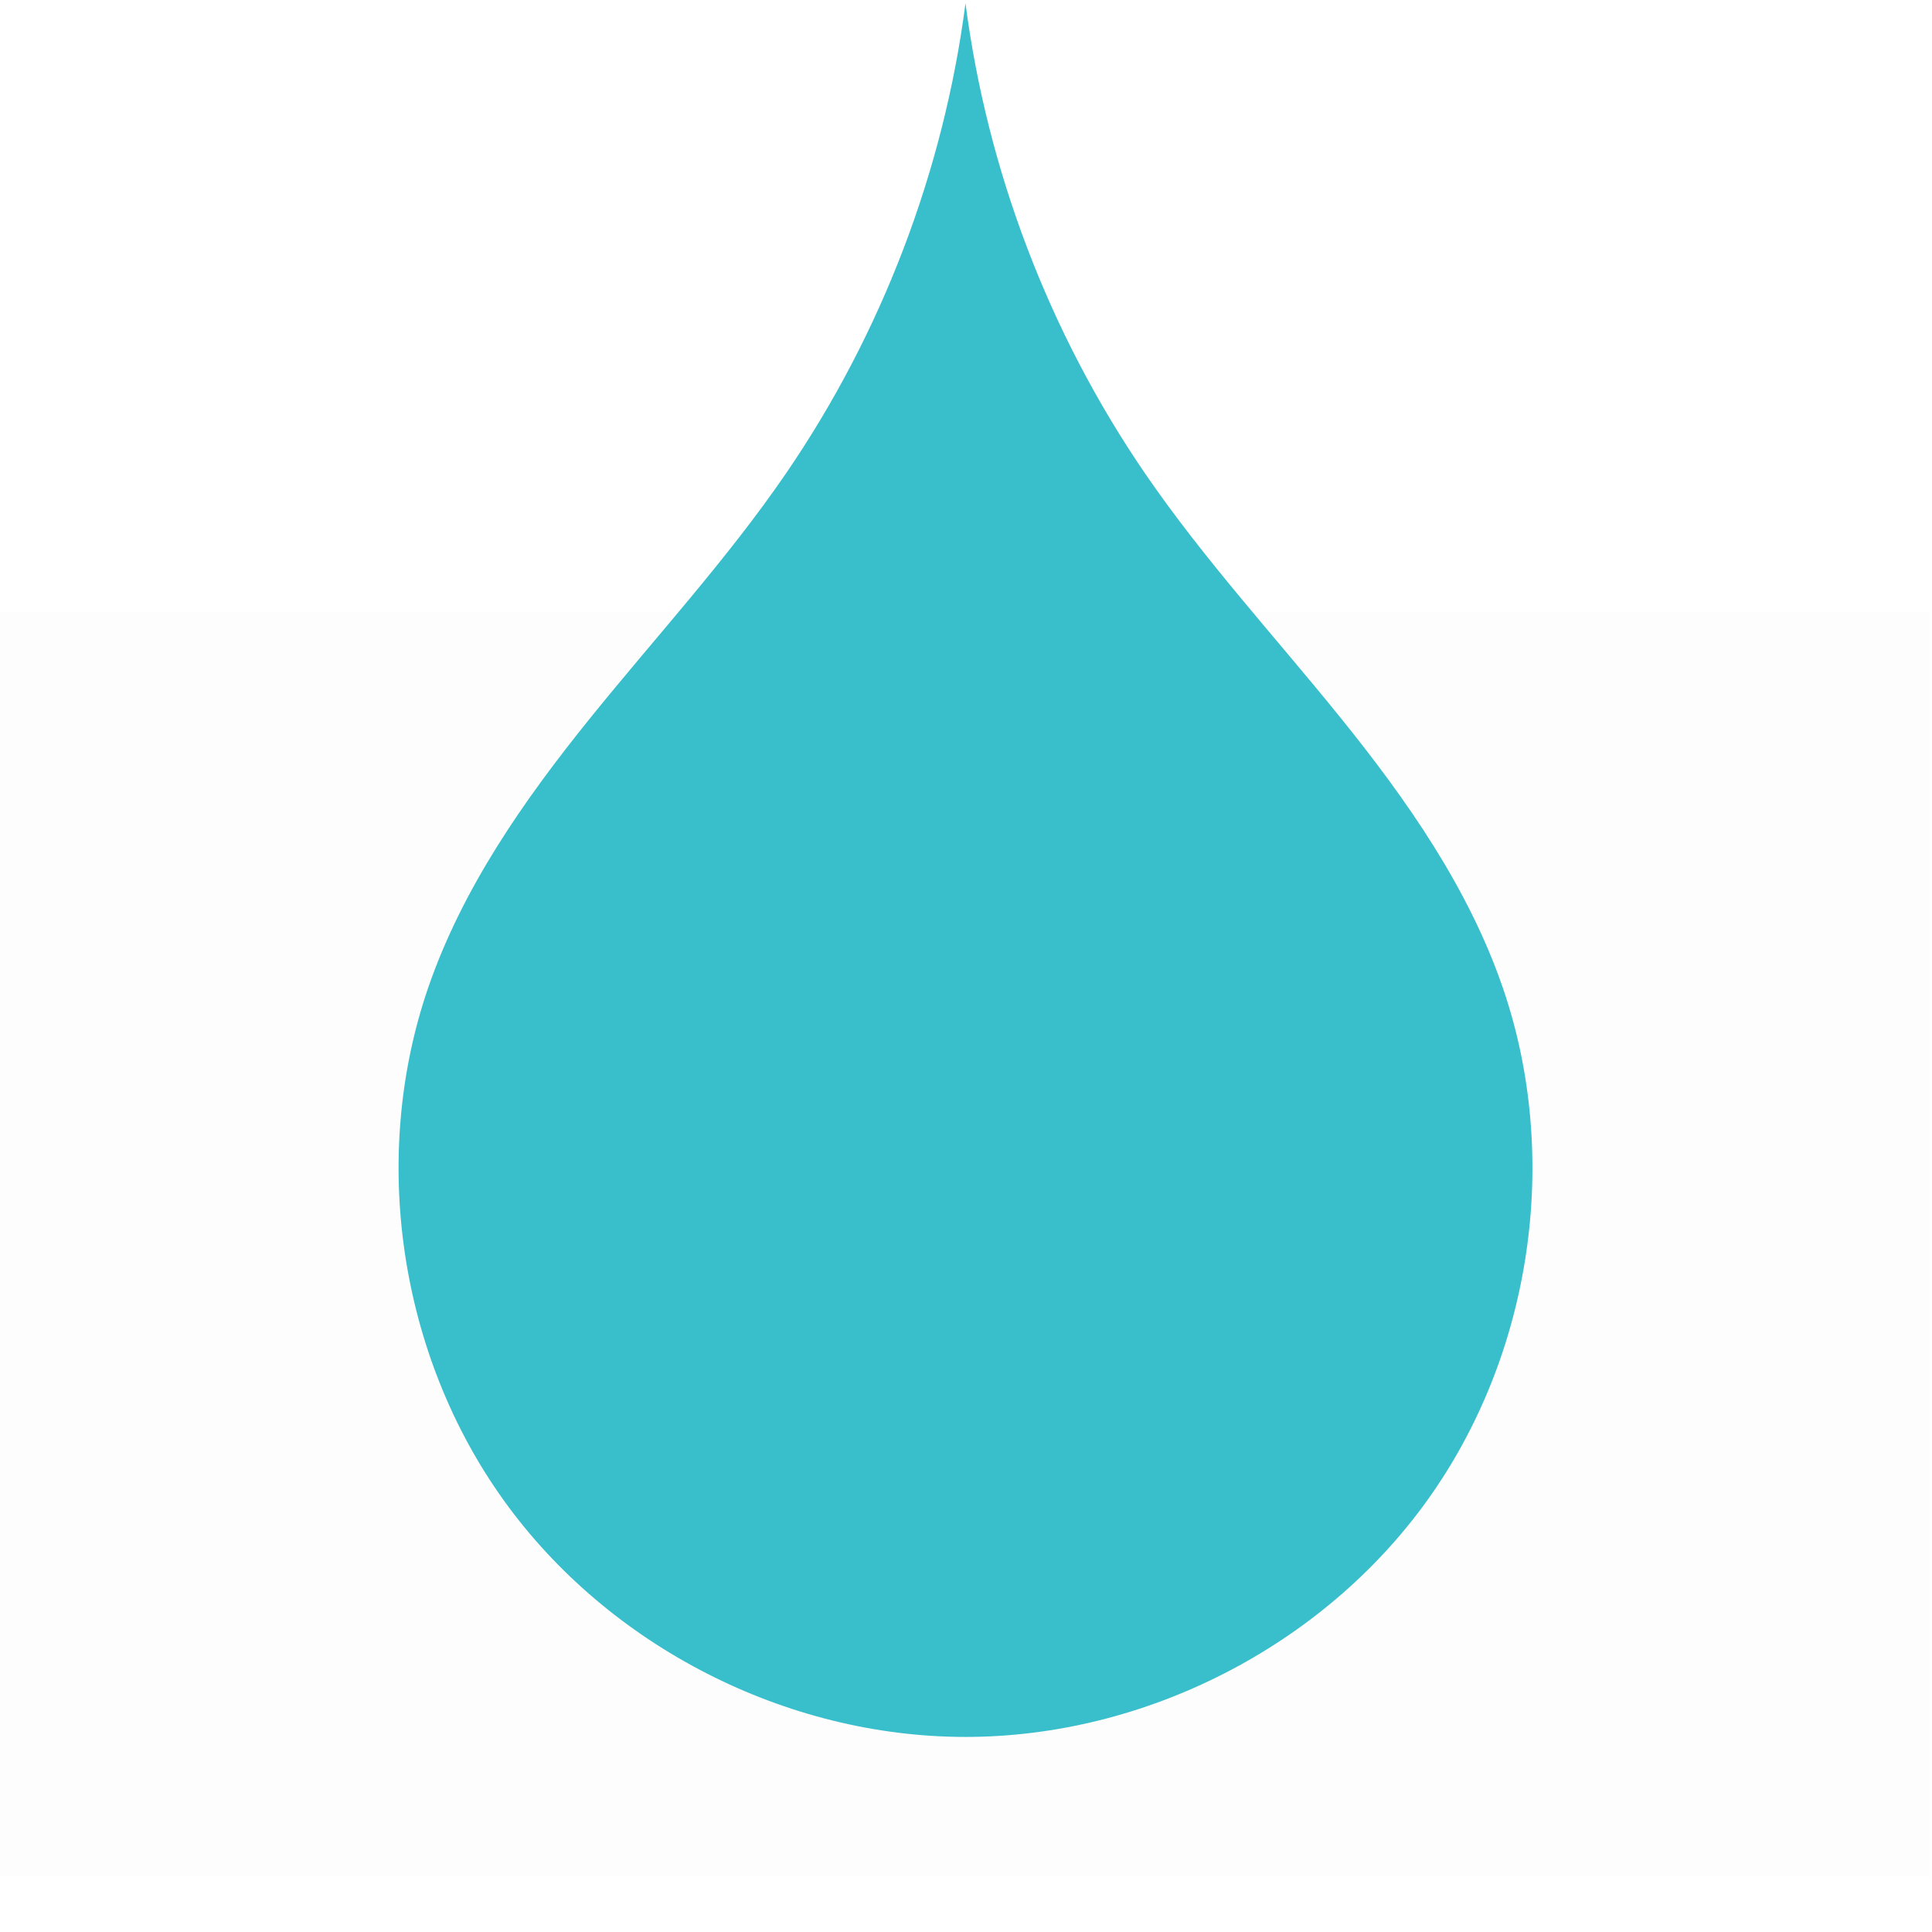
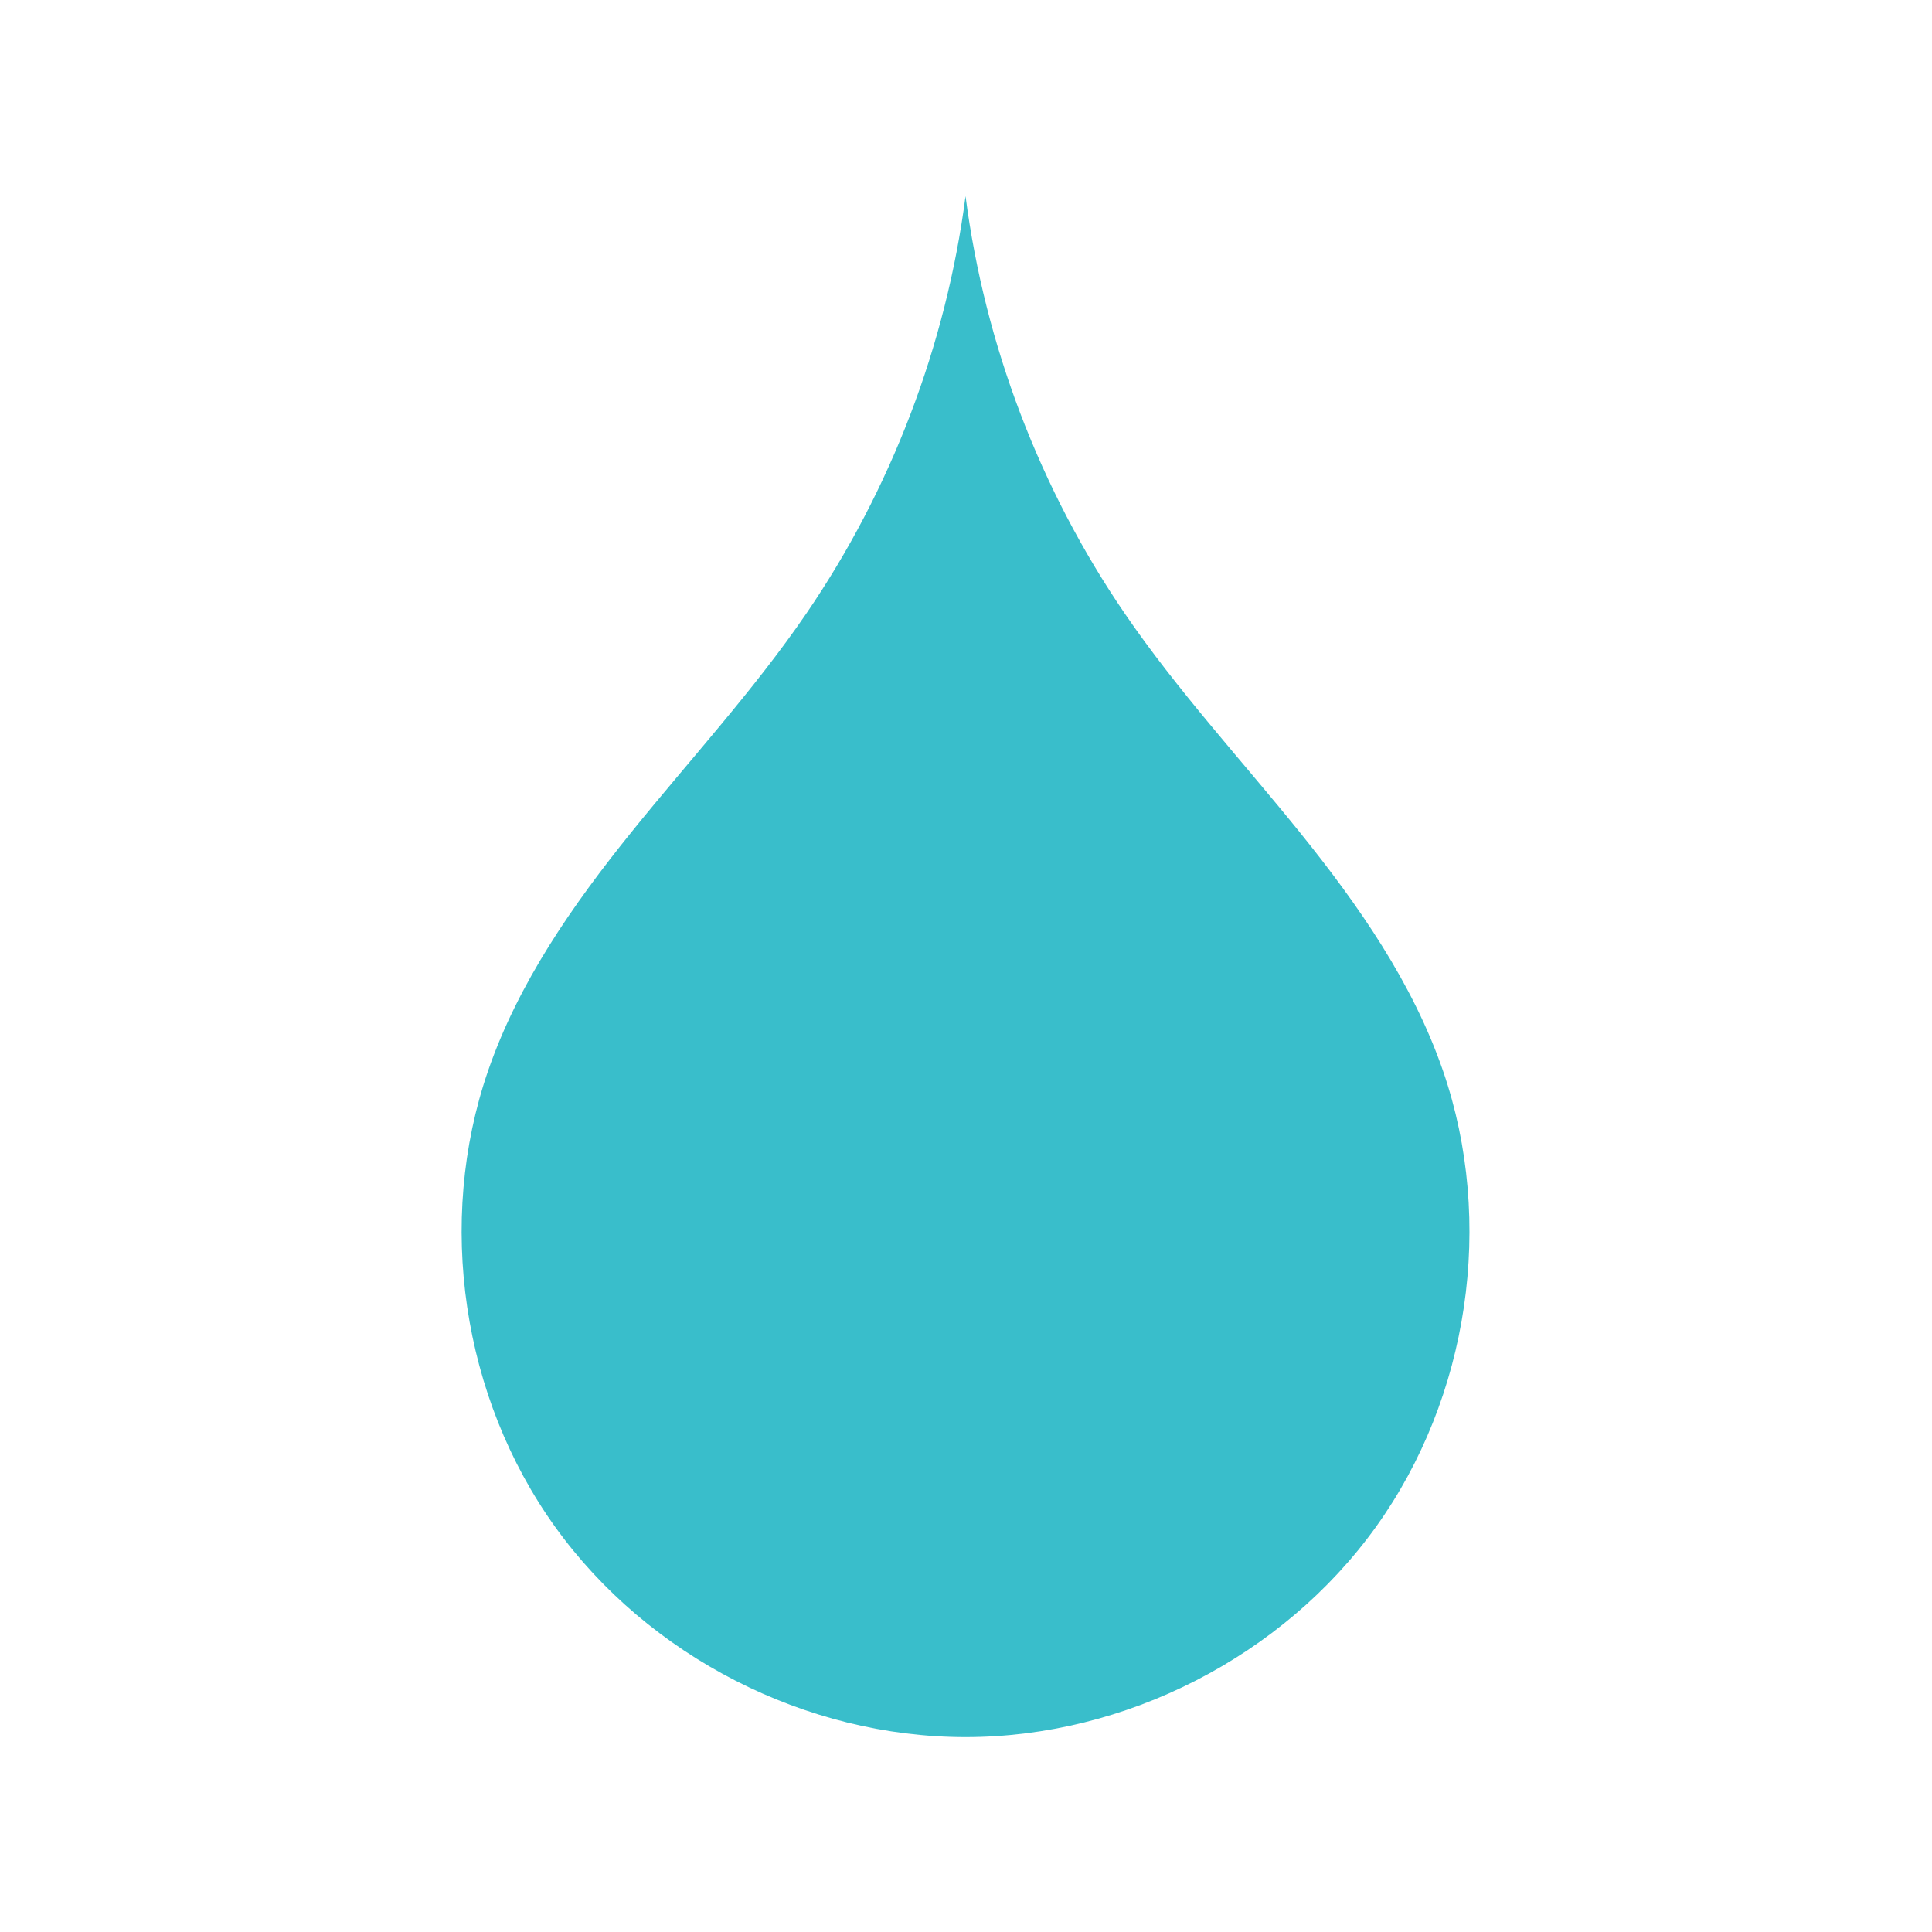
<svg xmlns="http://www.w3.org/2000/svg" width="500" zoomAndPan="magnify" viewBox="0 0 375 375" height="500" preserveAspectRatio="xMidYMid meet" version="1.0">
  <defs>
-     <clipPath id="956c10ff56">
-       <path d="M 0 118.914 L 375 118.914 L 375 364.184 L 0 364.184 Z M 0 118.914 " clip-rule="nonzero" />
-     </clipPath>
-     <clipPath id="621d001714">
-       <path d="M 77 0 L 298 0 L 298 337.5 L 77 337.5 Z M 77 0 " clip-rule="nonzero" />
+     <clipPath id="e9a66e520e">
+       <path d="M 89 38 L 286 38 L 286 337.5 L 89 337.5 Z M 89 38 " clip-rule="nonzero" />
    </clipPath>
  </defs>
  <rect x="-37.5" width="450" fill="#ffffff" y="-37.5" height="450" fill-opacity="1" />
  <rect x="-37.5" width="450" fill="#ffffff" y="-37.5" height="450" fill-opacity="1" />
-   <g clip-path="url(#956c10ff56)">
-     <path fill="#fdfdfd" d="M 0 118.914 L 374.613 118.914 L 374.613 364.184 L 0 364.184 Z M 0 118.914 " fill-opacity="1" fill-rule="nonzero" />
+   <g clip-path="url(#e9a66e520e)">
+     <path fill="#39becb" d="M 187.41 38.07 C 183.652 66.992 172.973 94.992 156.516 119.07 C 146.285 134.031 133.941 147.406 122.562 161.512 C 111.188 175.617 100.617 190.75 94.719 207.887 C 84.637 237.176 89.684 271.219 107.758 296.375 C 125.832 321.535 156.434 337.172 187.41 337.172 C 218.391 337.172 248.992 321.535 267.066 296.375 C 285.137 271.219 290.188 237.176 280.102 207.887 C 274.203 190.75 263.637 175.617 252.258 161.512 C 240.879 147.406 228.535 134.031 218.309 119.07 C 201.848 94.992 191.168 66.992 187.41 38.07 Z M 187.41 38.07 " fill-opacity="1" fill-rule="nonzero" />
  </g>
-   <g clip-path="url(#621d001714)">
-     <path fill="#39becb" d="M 187.402 0.633 C 183.176 33.176 171.16 64.676 152.645 91.766 C 141.137 108.598 127.25 123.641 114.449 139.512 C 101.648 155.383 89.758 172.406 83.121 191.684 C 71.781 224.637 77.457 262.934 97.793 291.238 C 118.125 319.543 152.555 337.137 187.402 337.137 C 222.254 337.137 256.684 319.543 277.016 291.238 C 297.352 262.934 303.027 224.637 291.684 191.684 C 285.047 172.406 273.16 155.383 260.359 139.512 C 247.559 123.641 233.672 108.598 222.164 91.766 C 203.648 64.676 191.633 33.176 187.402 0.633 Z M 187.402 0.633 " fill-opacity="1" fill-rule="nonzero" />
-   </g>
-   <path fill="#39becb" d="M 151.836 124.688 C 148.977 126.852 146.242 129.176 143.641 131.641 C 146.293 129.234 149.027 126.91 151.836 124.688 Z M 143.641 131.641 C 128.969 144.961 116.773 161.004 107.895 178.723 C 98.309 197.859 92.559 219.445 95.012 240.707 C 97.277 260.363 106.695 279.113 121.109 292.664 L 138.523 269.594 C 130.098 260.371 123.449 249.523 119.055 237.828 C 111.648 218.125 110.797 196.027 116.652 175.812 C 121.512 159.043 130.973 143.648 143.641 131.641 Z M 142.984 273.586 L 125.652 296.777 C 129.469 301.367 133.738 305.59 138.371 309.359 C 141.863 312.199 145.562 314.781 149.43 317.082 L 169.121 292.34 C 160.957 287.793 153.246 282.434 146.137 276.359 C 145.074 275.453 144.023 274.527 142.984 273.586 Z M 142.984 273.586 " fill-opacity="1" fill-rule="nonzero" />
+   <path fill="#39becb" d="M 155.797 148.336 C 153.254 150.258 150.824 152.324 148.512 154.516 C 150.871 152.375 153.301 150.312 155.797 148.336 Z M 148.512 154.516 C 135.473 166.355 124.629 180.613 116.738 196.363 C 108.219 213.371 103.109 232.562 105.285 251.461 C 107.301 268.93 115.672 285.598 128.484 297.641 L 143.965 277.137 C 136.473 268.938 130.562 259.297 126.656 248.902 C 120.078 231.391 119.316 211.746 124.523 193.777 C 128.844 178.871 137.25 165.188 148.512 154.516 Z M 147.93 280.684 L 132.52 301.297 C 135.918 305.379 139.711 309.129 143.828 312.48 C 146.93 315.004 150.219 317.301 153.66 319.348 L 171.16 297.355 C 163.902 293.312 157.051 288.547 150.73 283.152 C 149.785 282.344 148.852 281.52 147.93 280.684 Z M 147.93 280.684 " fill-opacity="1" fill-rule="nonzero" />
</svg>
